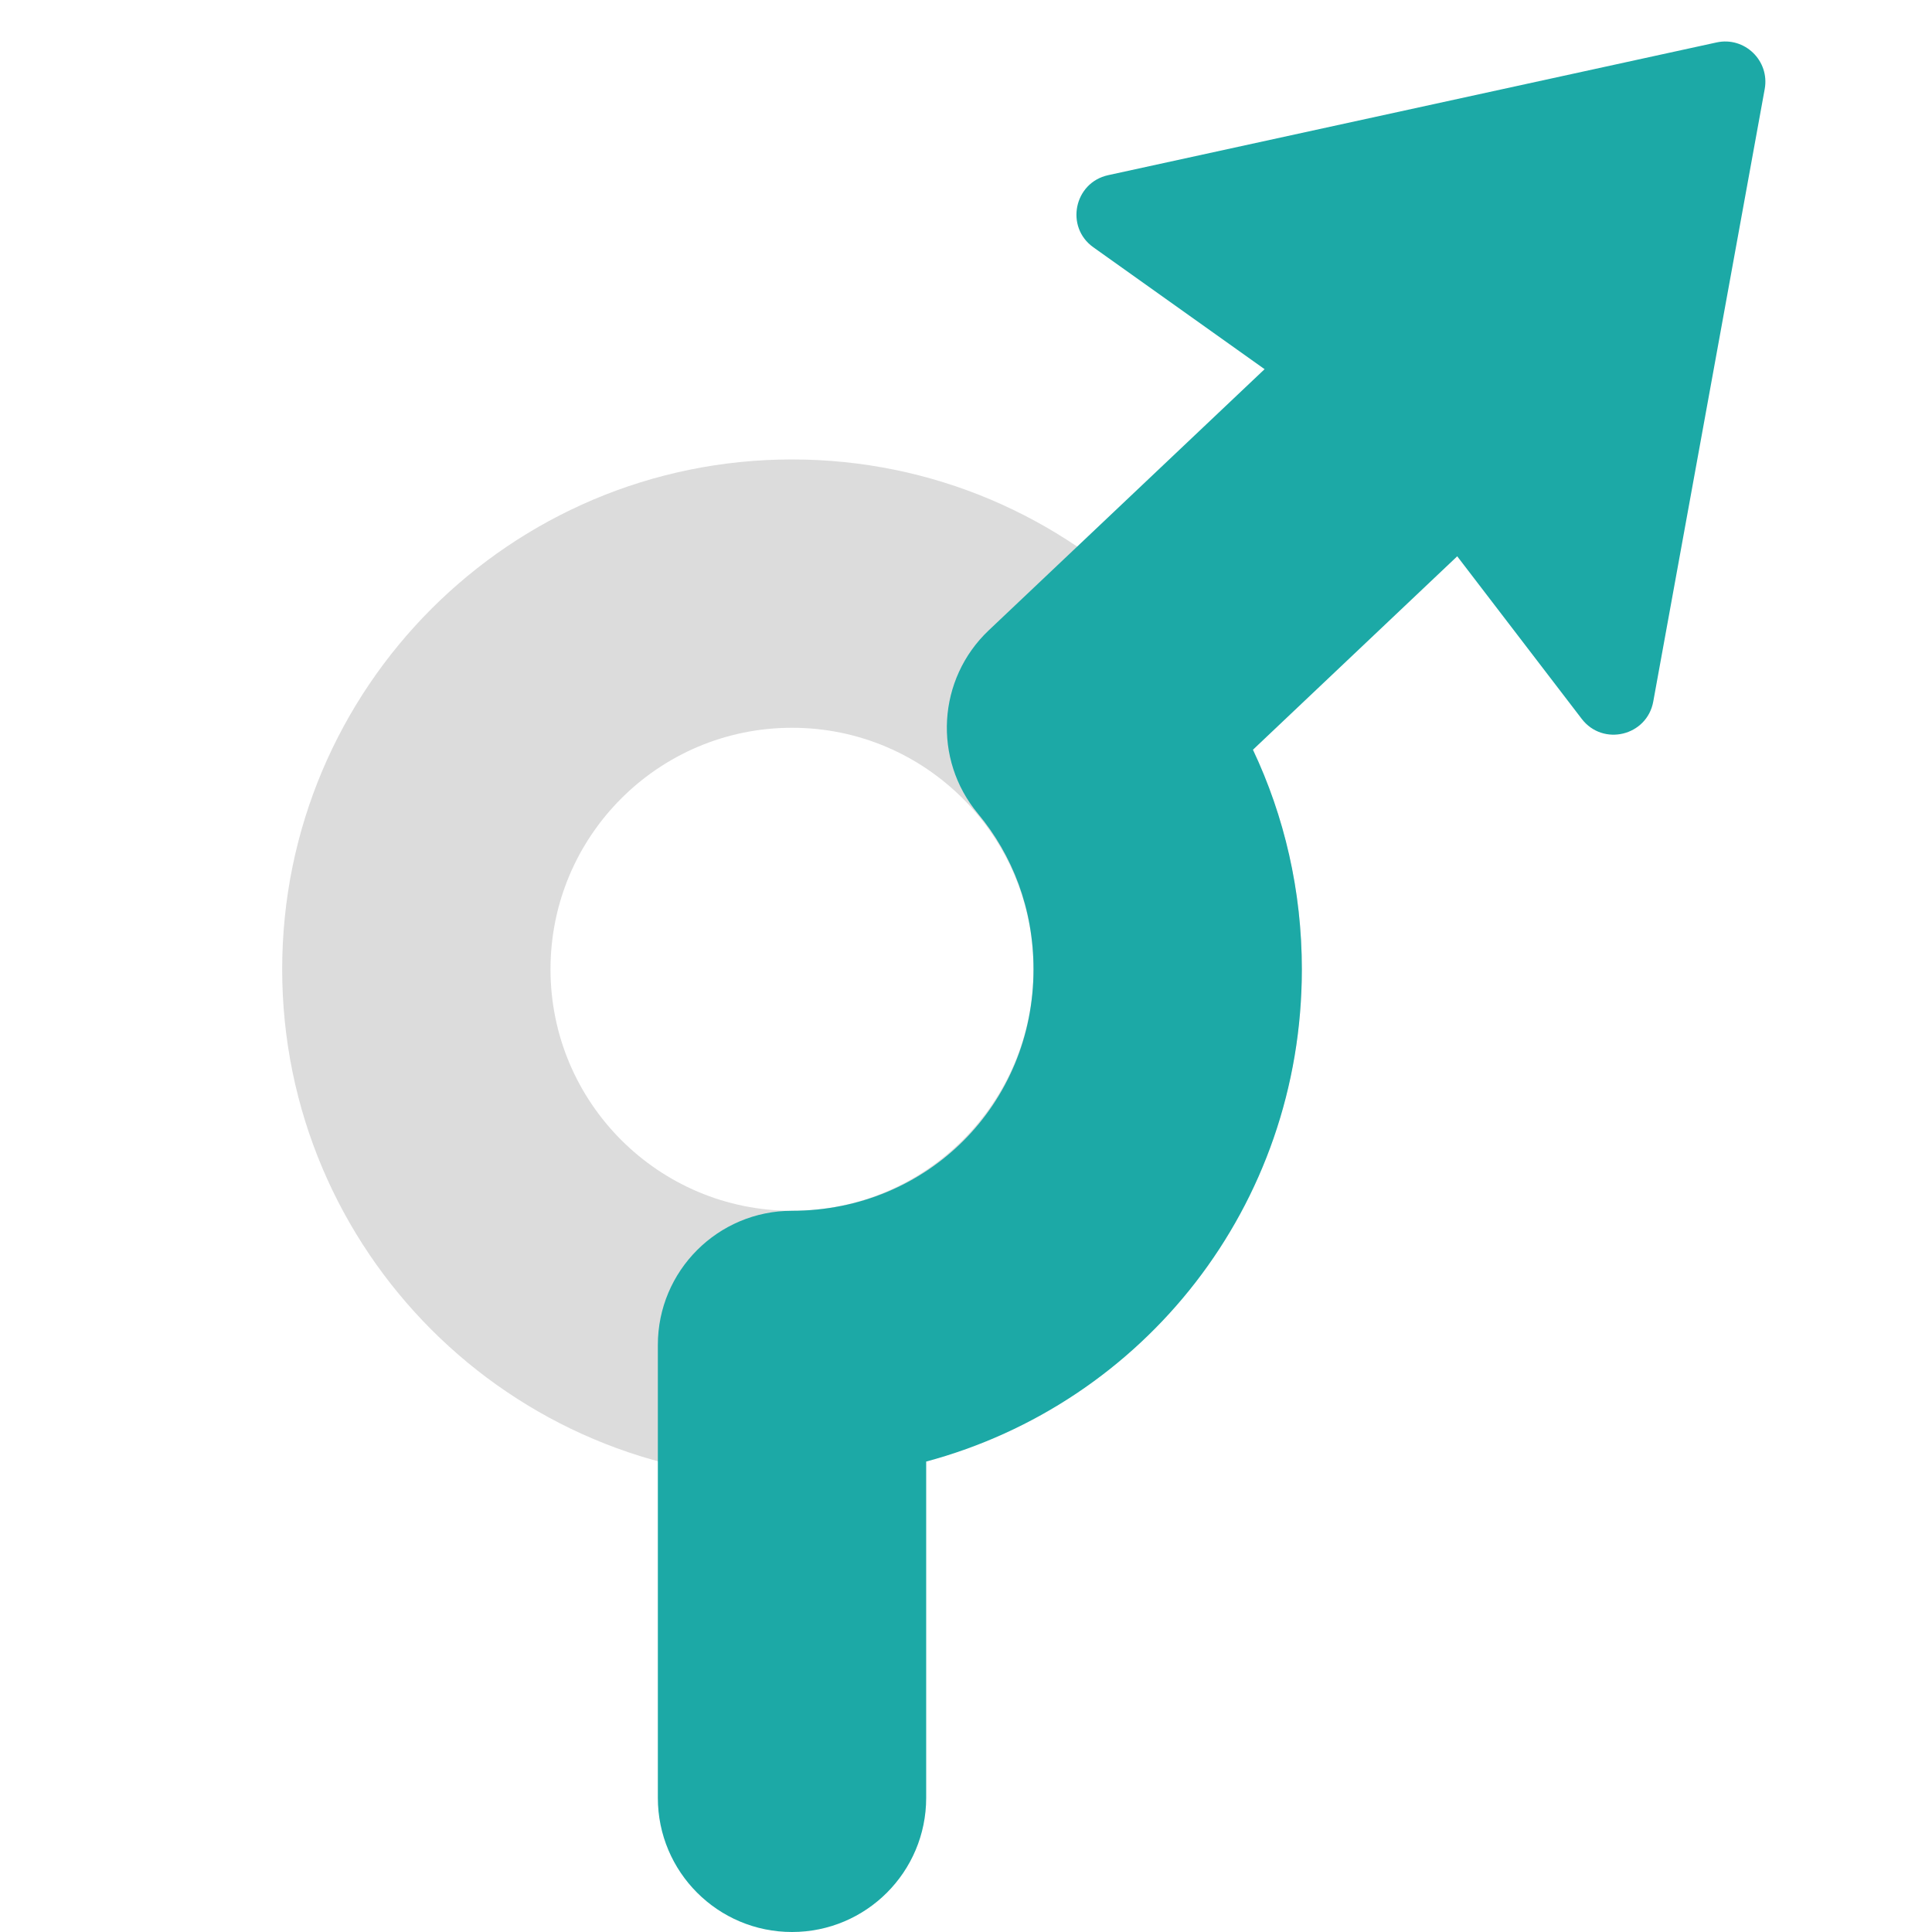
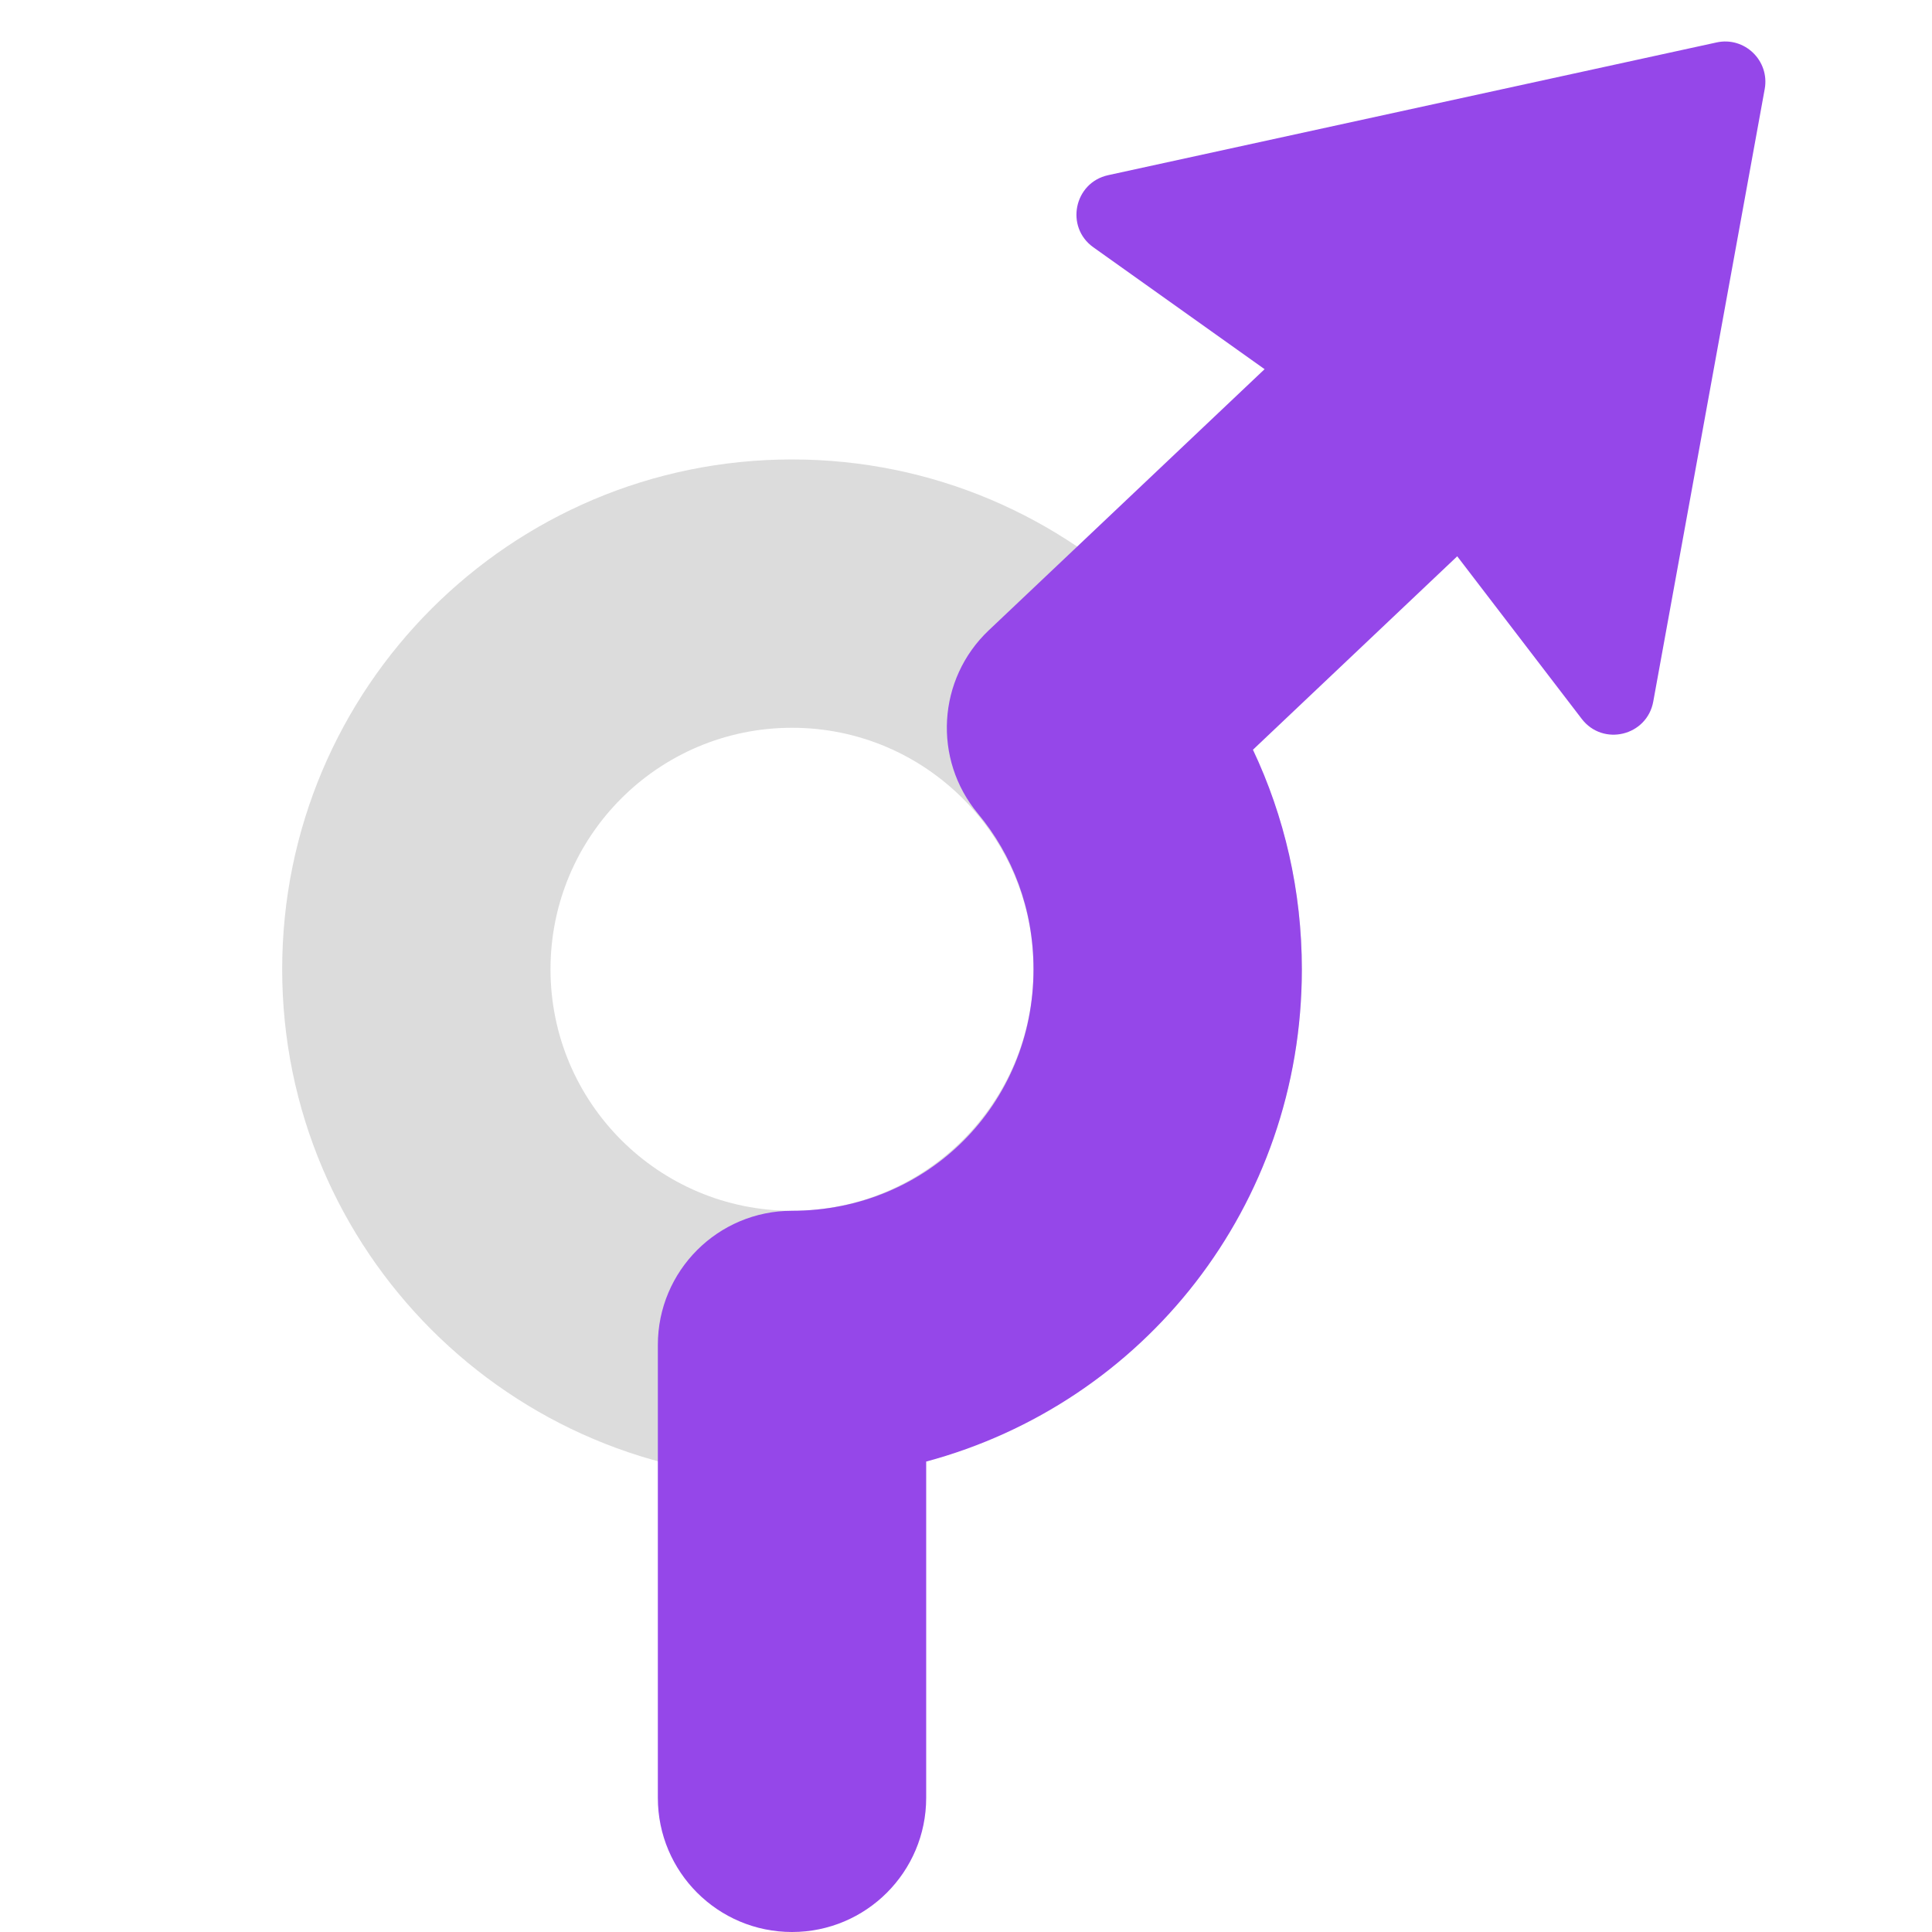
<svg xmlns="http://www.w3.org/2000/svg" width="36" height="36" viewBox="0 0 36 36" fill="none">
  <path fill-rule="evenodd" clip-rule="evenodd" d="M14.758 13.561C12.273 13.561 10.258 15.575 10.258 18.061C10.258 20.546 12.273 22.561 14.758 22.561C17.243 22.561 19.258 20.546 19.258 18.061C19.258 15.575 17.243 13.561 14.758 13.561ZM5.258 18.061C5.258 12.814 9.511 8.561 14.758 8.561C20.005 8.561 24.258 12.814 24.258 18.061C24.258 23.307 20.005 27.561 14.758 27.561C9.511 27.561 5.258 23.307 5.258 18.061Z" fill="#898989" fill-opacity="0.3" />
-   <path fill-rule="evenodd" clip-rule="evenodd" d="M14.758 36C13.377 36 12.258 34.881 12.258 33.5V25.061C12.258 23.68 13.377 22.561 14.758 22.561C17.277 22.561 19.258 20.58 19.258 18.061C19.258 16.935 18.866 15.933 18.223 15.162C17.378 14.148 17.466 12.652 18.424 11.745L25.881 4.685L29.319 8.315L23.347 13.97C23.933 15.21 24.258 16.598 24.258 18.061C24.258 22.475 21.31 26.147 17.258 27.234V33.5C17.258 34.881 16.139 36 14.758 36Z" fill="#1CA9A6" />
-   <path d="M31.985 0.791C32.508 0.676 32.978 1.131 32.883 1.658L30.806 13.073C30.689 13.714 29.869 13.912 29.473 13.395L25.584 8.317L20.373 4.608C19.843 4.231 20.013 3.403 20.649 3.264L31.985 0.791Z" fill="#1CA9A6" />
+   <path fill-rule="evenodd" clip-rule="evenodd" d="M14.758 36C13.377 36 12.258 34.881 12.258 33.5V25.061C12.258 23.68 13.377 22.561 14.758 22.561C17.277 22.561 19.258 20.58 19.258 18.061C19.258 16.935 18.866 15.933 18.223 15.162C17.378 14.148 17.466 12.652 18.424 11.745L25.881 4.685L29.319 8.315L23.347 13.97C23.933 15.21 24.258 16.598 24.258 18.061C24.258 22.475 21.31 26.147 17.258 27.234V33.5C17.258 34.881 16.139 36 14.758 36Z" fill="#9547E9" />
+   <path d="M31.985 0.791C32.508 0.676 32.978 1.131 32.883 1.658L30.806 13.073C30.689 13.714 29.869 13.912 29.473 13.395L25.584 8.317L20.373 4.608C19.843 4.231 20.013 3.403 20.649 3.264L31.985 0.791Z" fill="#9547E9" />
</svg>
